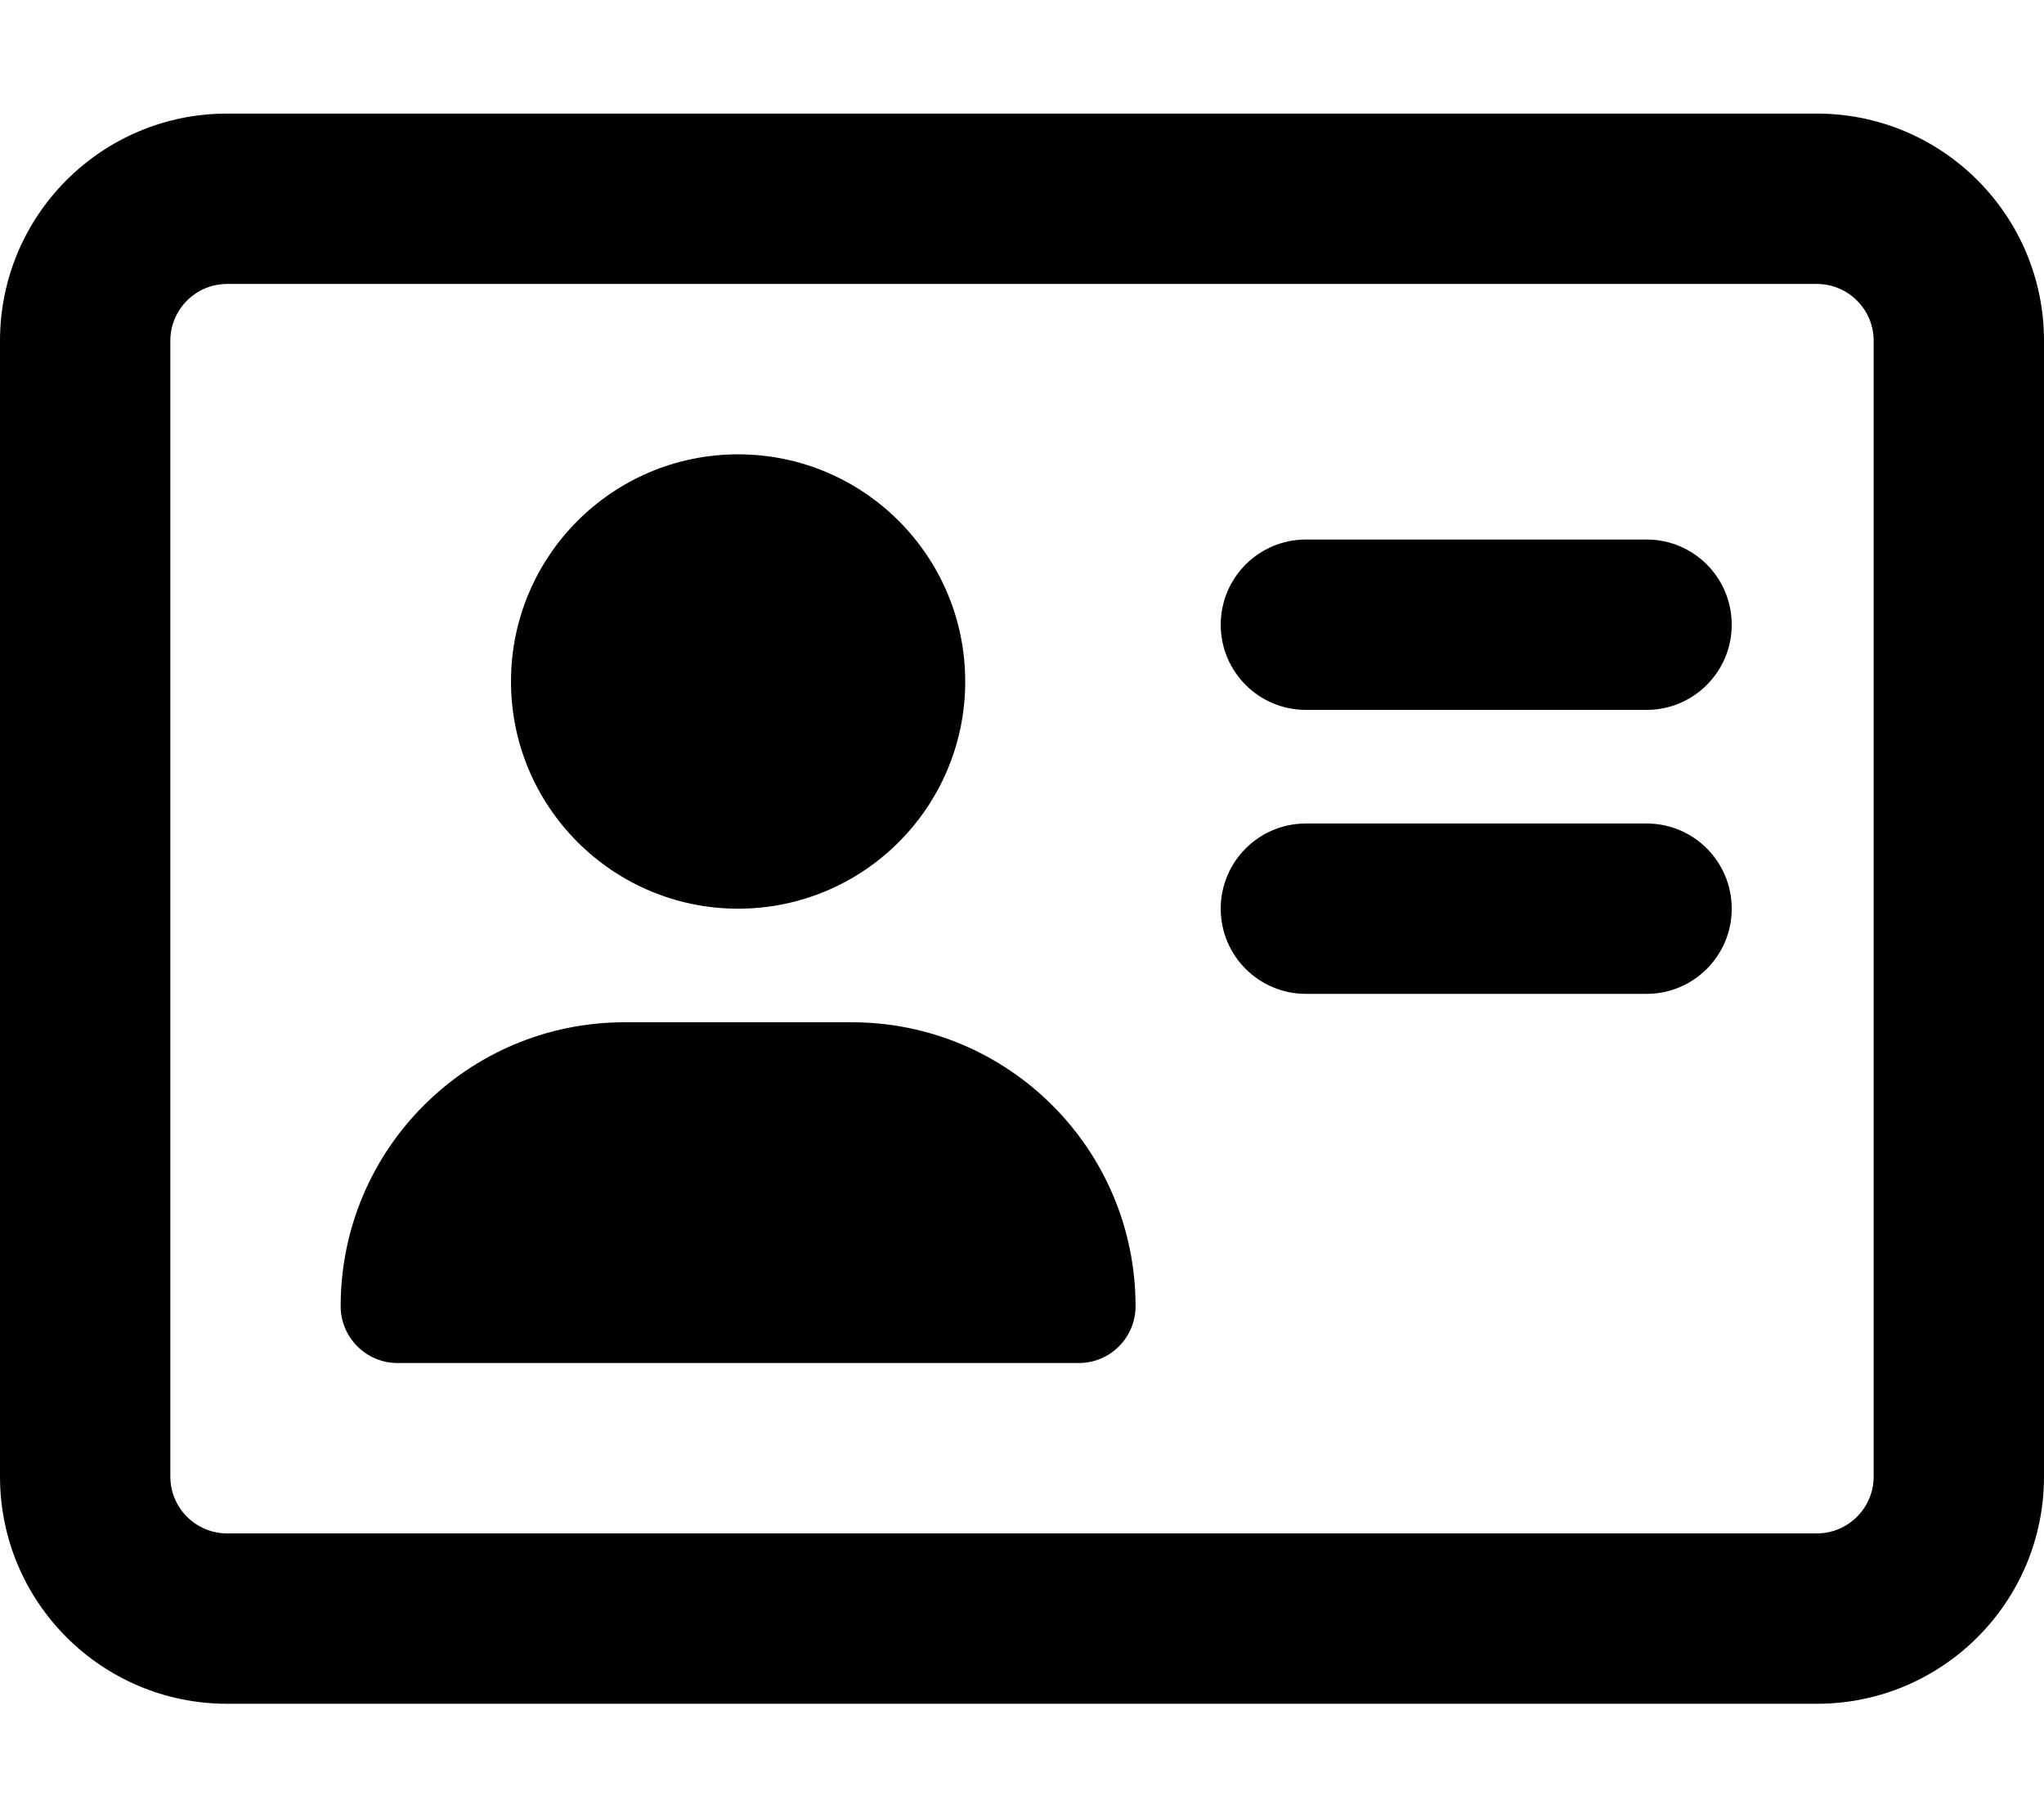
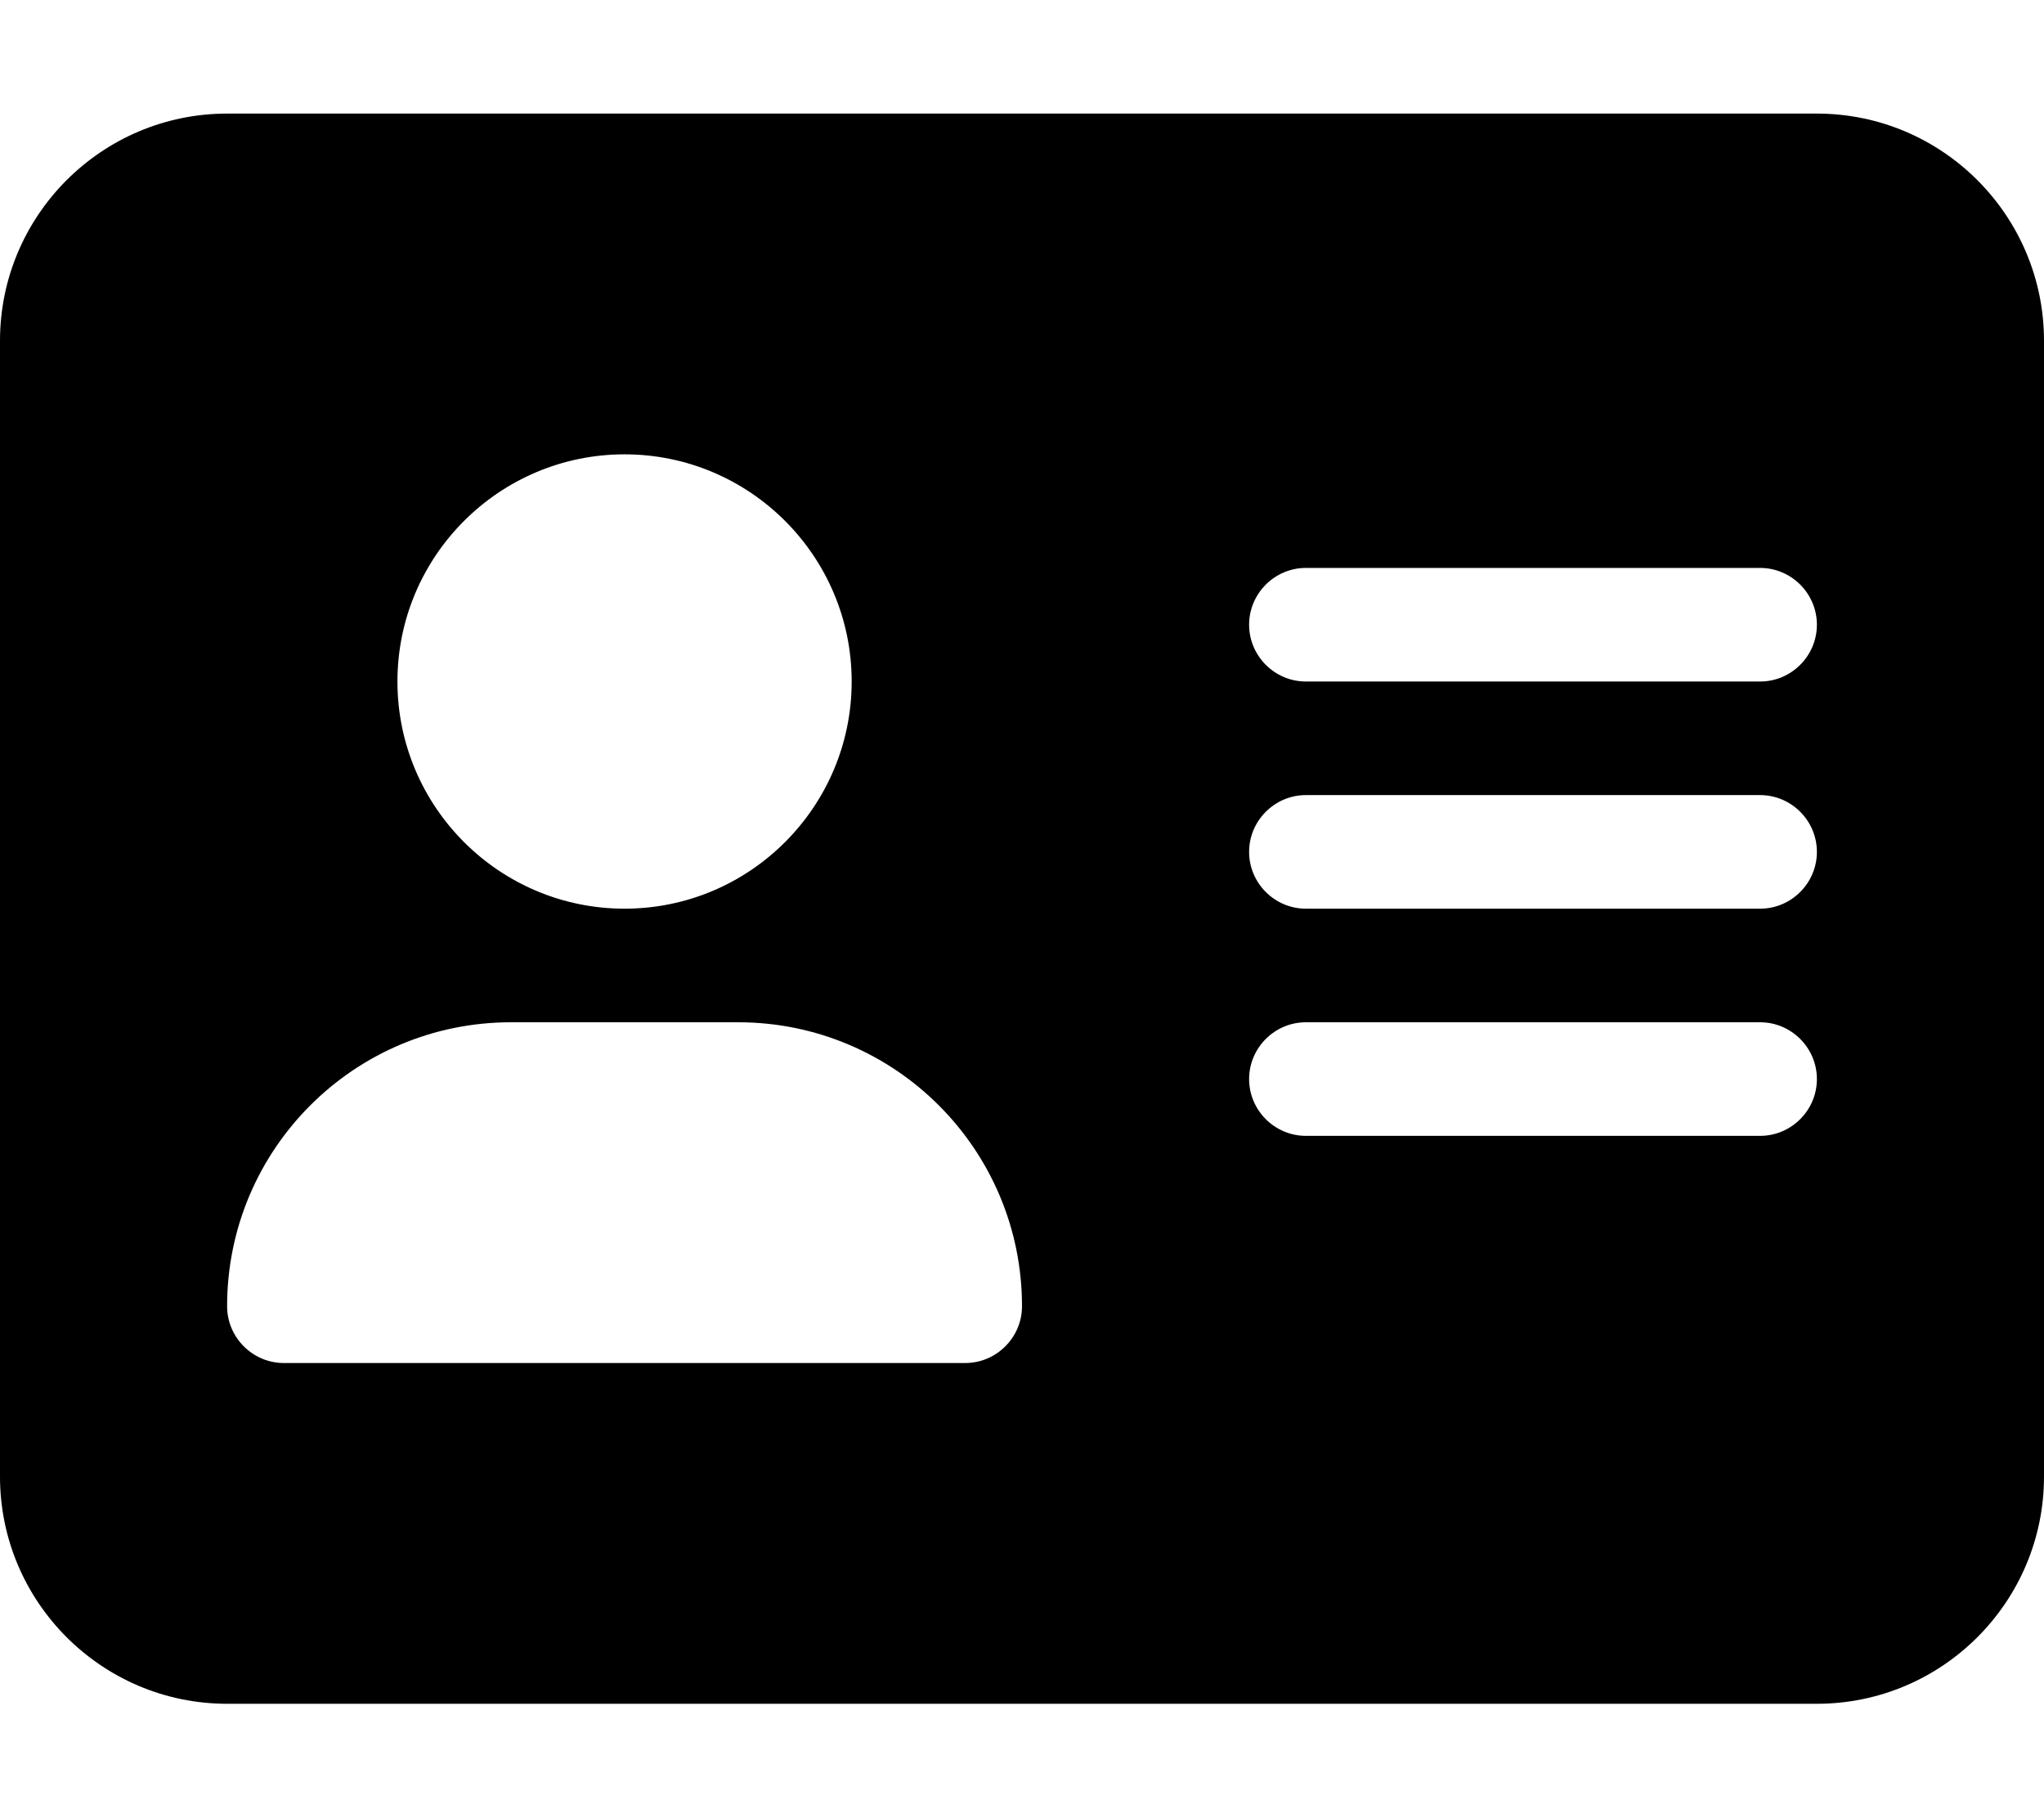
<svg xmlns="http://www.w3.org/2000/svg" viewBox="0 0 576 512">
-   <path d="M208 256c35.35 0 64-28.65 64-64c0-35.35-28.65-64-64-64s-64 28.65-64 64C144 227.3 172.7 256 208 256zM464 232h-96c-13.25 0-24 10.75-24 24s10.75 24 24 24h96c13.25 0 24-10.75 24-24S477.3 232 464 232zM240 288h-64C131.8 288 96 323.8 96 368C96 376.8 103.2 384 112 384h192c8.836 0 16-7.164 16-16C320 323.8 284.2 288 240 288zM464 152h-96c-13.25 0-24 10.75-24 24s10.75 24 24 24h96c13.25 0 24-10.75 24-24S477.3 152 464 152zM512 32H64C28.65 32 0 60.65 0 96v320c0 35.35 28.65 64 64 64h448c35.35 0 64-28.65 64-64V96C576 60.65 547.3 32 512 32zM528 416c0 8.822-7.178 16-16 16H64c-8.822 0-16-7.178-16-16V96c0-8.822 7.178-16 16-16h448c8.822 0 16 7.178 16 16V416z" />
+   <path d="M64 32C28.7 32 0 60.7 0 96V416c0 35.3 28.7 64 64 64H512c35.3 0 64-28.7 64-64V96c0-35.3-28.7-64-64-64H64zm80 256h64c44.2 0 80 35.8 80 80c0 8.8-7.2 16-16 16H80c-8.8 0-16-7.2-16-16c0-44.2 35.8-80 80-80zm96-96c0 35.3-28.7 64-64 64s-64-28.7-64-64s28.7-64 64-64s64 28.7 64 64zm128-32H496c8.8 0 16 7.2 16 16s-7.2 16-16 16H368c-8.8 0-16-7.2-16-16s7.2-16 16-16zm0 64H496c8.8 0 16 7.2 16 16s-7.2 16-16 16H368c-8.8 0-16-7.2-16-16s7.2-16 16-16zm0 64H496c8.8 0 16 7.2 16 16s-7.2 16-16 16H368c-8.8 0-16-7.2-16-16s7.2-16 16-16z" />
</svg>
